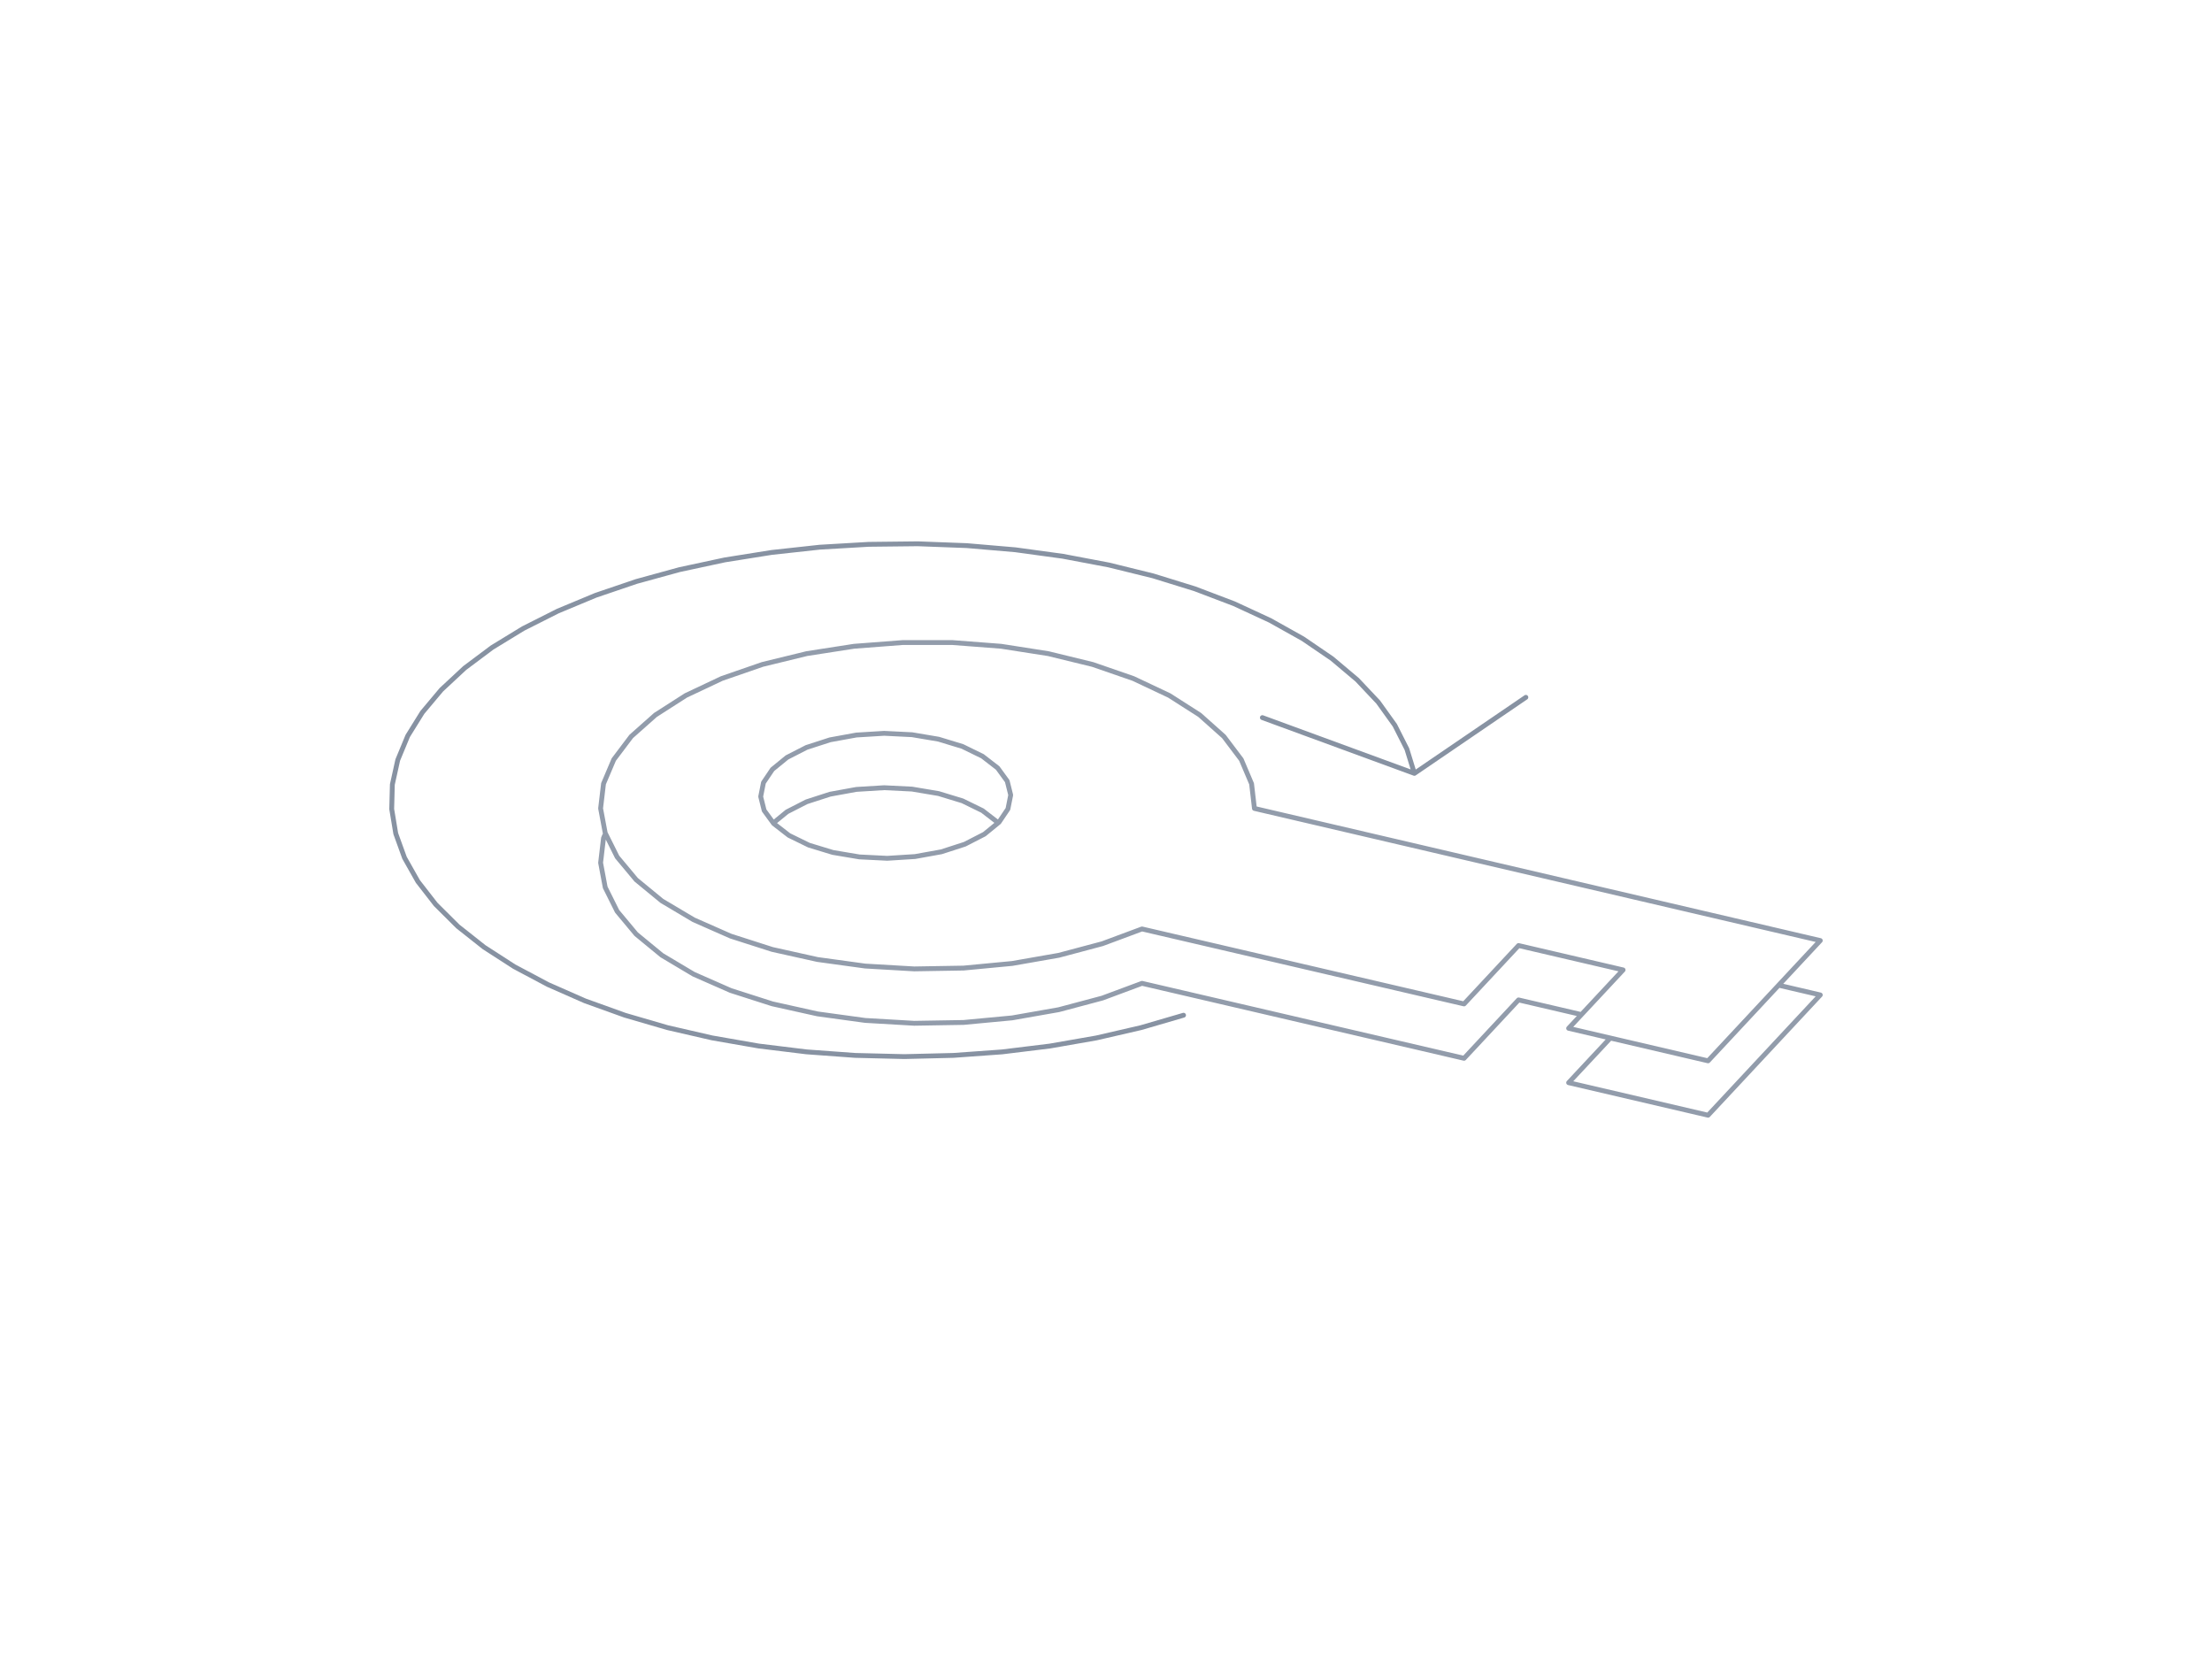
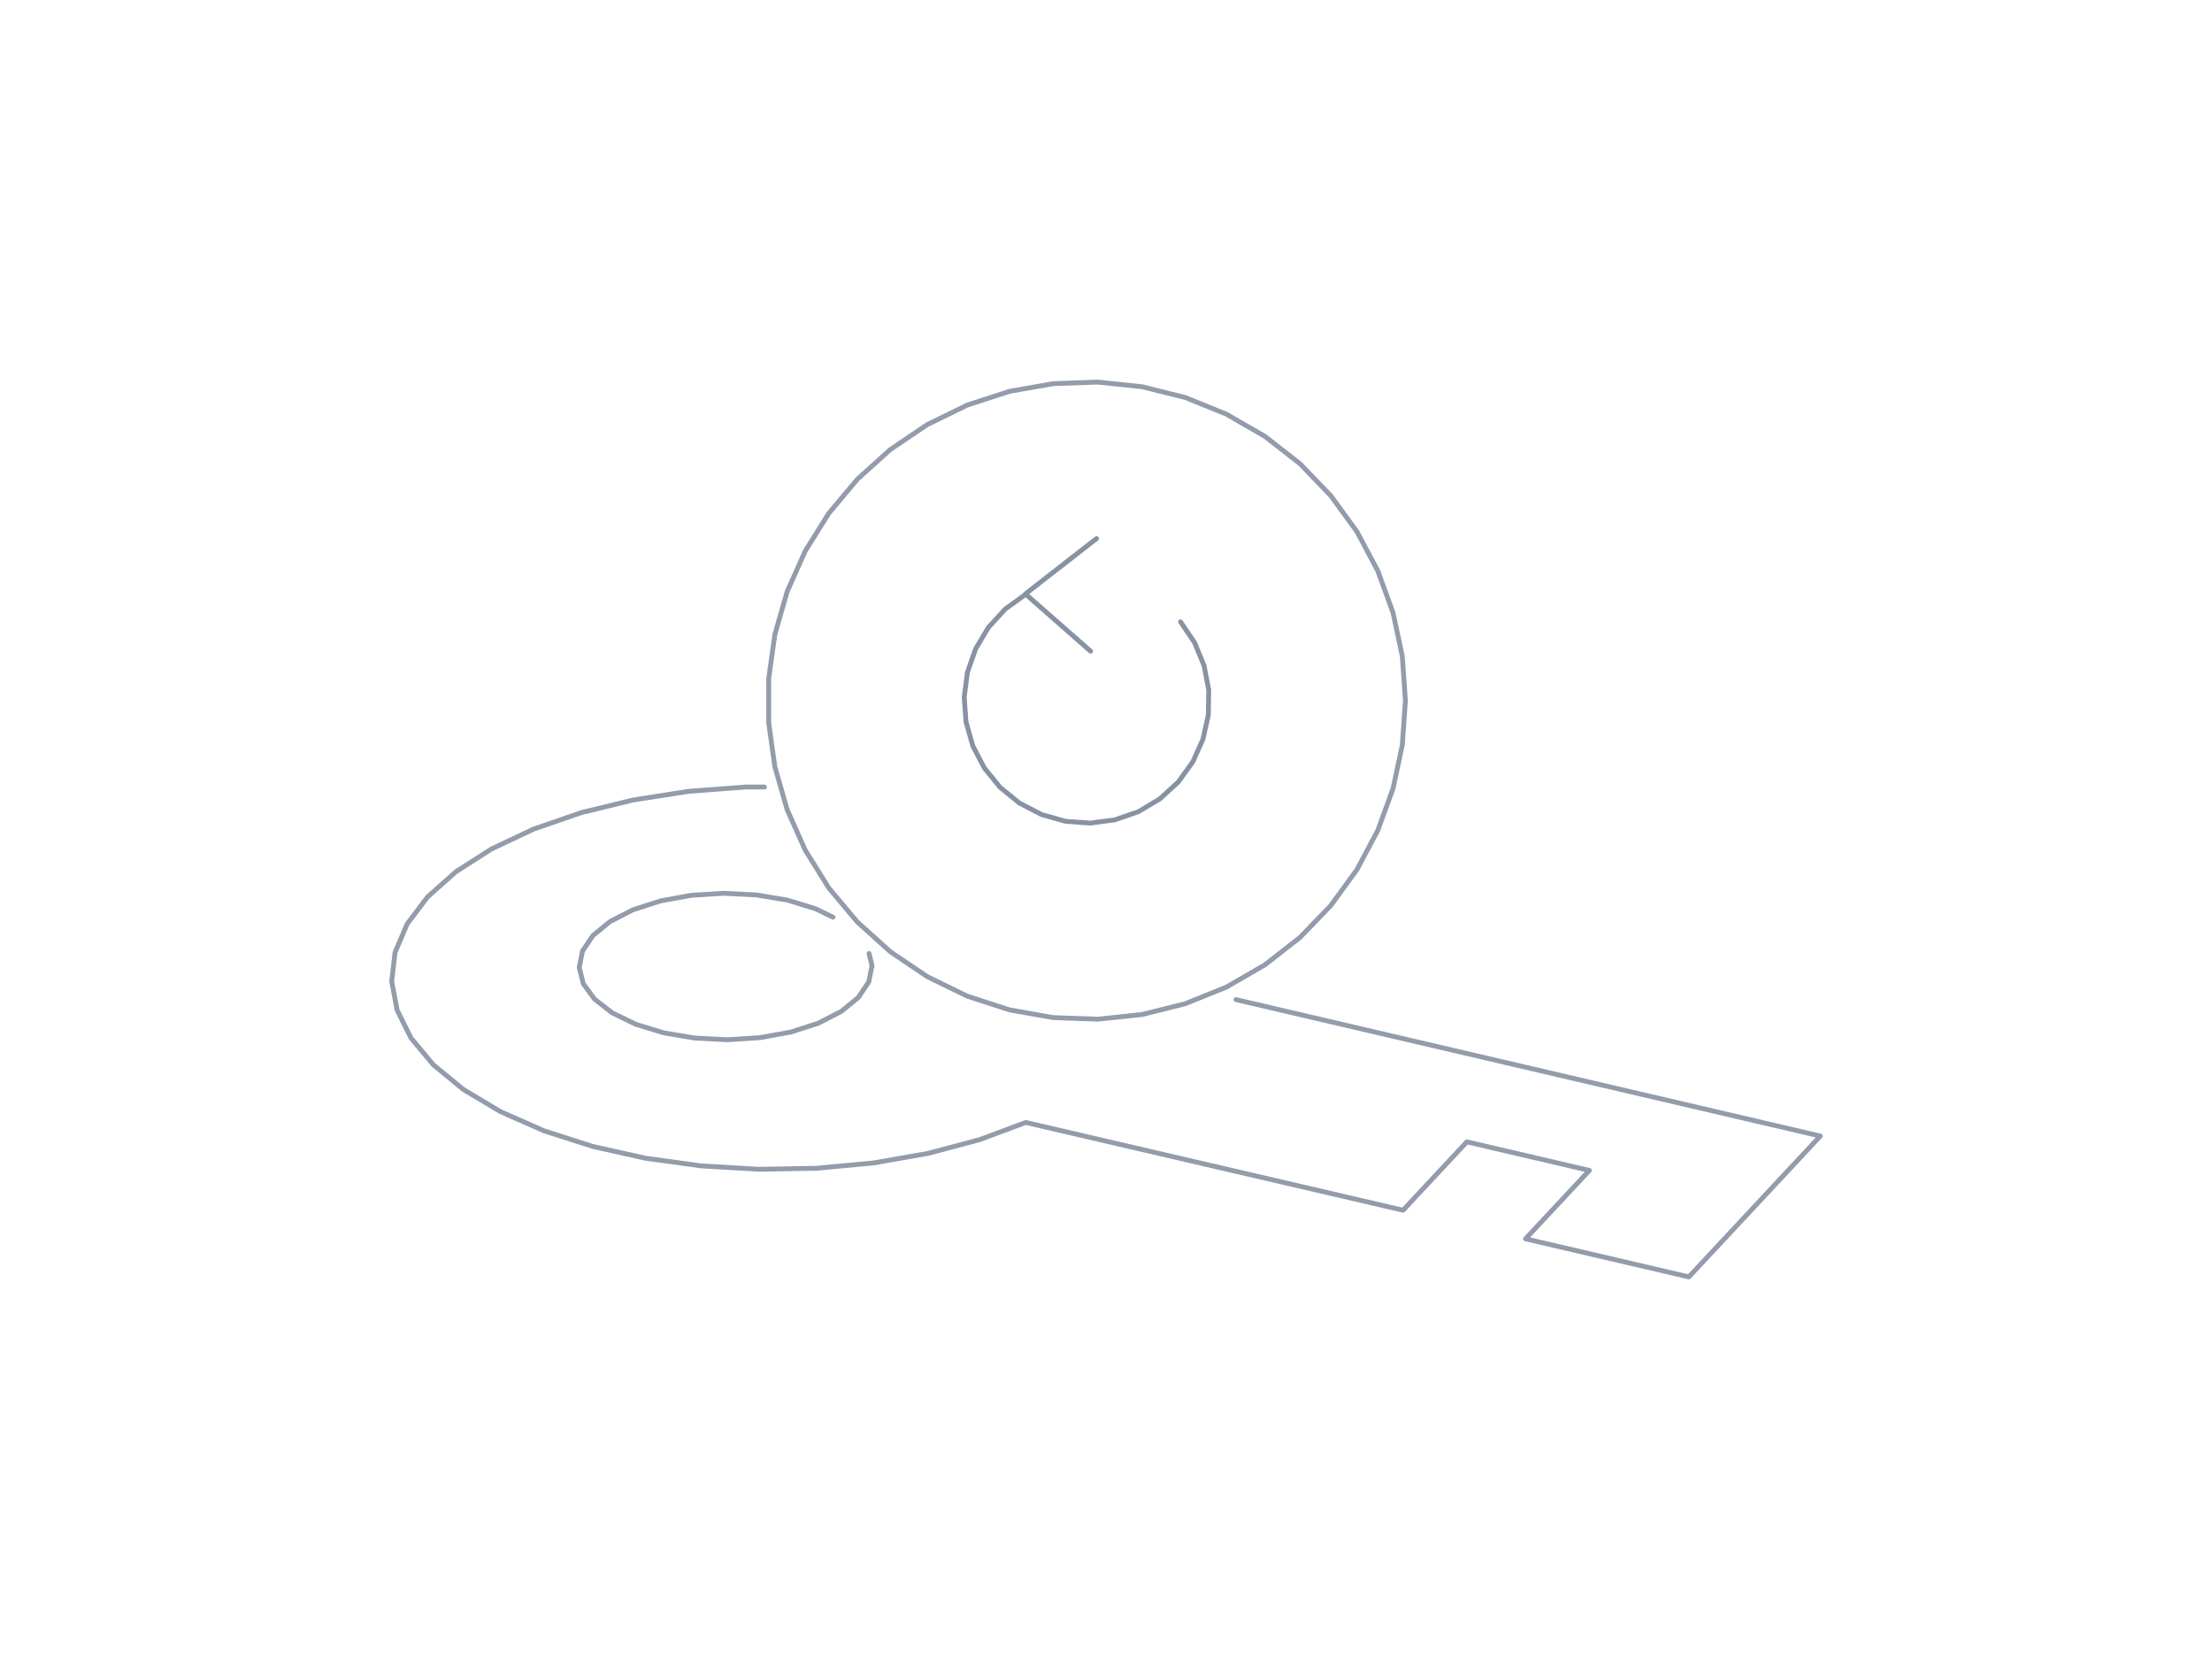
<svg xmlns="http://www.w3.org/2000/svg" viewBox="0 0 480 360" role="img" color="#8792a2" fill="none" stroke="currentColor" stroke-width="1.05" stroke-linecap="round" stroke-linejoin="round">
-   <path vector-effect="non-scaling-stroke" stroke-opacity=".9" d="M247.81,213.38 239.21,216.58 229.75,219.10 219.63,220.88 209.09,221.87 198.38,222.05 187.73,221.43 177.39,220.01 167.59,217.83 158.57,214.94 150.52,211.40 143.62,207.29 138.05,202.71 133.92,197.76 131.33,192.56 130.33,187.22 130.96,181.87 131.20,181.29 M386.35,213.88 395.00,215.90 370.65,242.00 340.39,234.94 349.16,225.55 M342.78,220.07 329.52,216.98 317.70,229.65 247.81,213.38 M168.08,178.37 170.78,176.16 175.02,173.99 180.12,172.34 185.83,171.30 191.86,170.93 197.90,171.23 203.66,172.20 208.85,173.78 213.19,175.90 216.34,178.33 M247.81,201.58 239.21,204.78 229.75,207.30 219.63,209.07 209.09,210.07 198.38,210.25 187.73,209.63 177.39,208.21 167.59,206.03 158.57,203.14 150.52,199.59 143.62,195.49 138.05,190.91 133.92,185.96 131.33,180.76 130.33,175.42 130.96,170.07 133.19,164.82 136.97,159.81 142.23,155.14 148.83,150.91 156.63,147.23 165.45,144.18 175.08,141.83 185.32,140.24 195.92,139.43 206.64,139.43 217.24,140.24 227.48,141.84 237.11,144.19 245.93,147.24 253.73,150.92 260.33,155.14 265.58,159.82 269.36,164.83 271.59,170.08 272.21,175.43 395.00,204.10 370.65,230.20 340.39,223.14 352.21,210.47 329.52,205.18 317.70,217.85 247.81,201.58 M216.78,178.42 213.61,181.01 209.37,183.19 204.27,184.84 198.56,185.87 192.53,186.25 186.49,185.95 180.73,184.98 175.54,183.40 171.20,181.28 167.90,178.72 165.82,175.87 165.07,172.86 165.67,169.83 167.61,166.95 170.78,164.36 175.02,162.19 180.12,160.54 185.83,159.50 191.86,159.13 197.90,159.43 203.66,160.40 208.85,161.98 213.19,164.10 216.49,166.65 218.57,169.51 219.32,172.52 218.72,175.54 216.78,178.42 216.78,178.42" />
-   <path vector-effect="non-scaling-stroke" stroke-opacity="1" d="M256.83,220.30 247.61,222.99 237.91,225.23 227.83,226.99 217.45,228.26 206.88,229.02 196.22,229.28 185.55,229.02 174.98,228.25 164.61,226.98 154.52,225.22 144.83,222.99 135.60,220.30 126.93,217.18 118.91,213.65 111.59,209.76 105.05,205.54 99.35,201.03 94.55,196.26 90.68,191.28 87.78,186.14 85.88,180.89 85.00,175.56 85.14,170.23 86.31,164.92 88.48,159.69 91.65,154.59 95.78,149.67 100.84,144.96 106.77,140.52 113.53,136.39 121.05,132.60 129.26,129.18 138.09,126.18 147.45,123.61 157.27,121.50 167.44,119.88 177.87,118.74 188.48,118.12 199.16,118.00 209.81,118.40 220.33,119.30 230.64,120.71 240.62,122.60 250.20,124.96 259.28,127.77 267.78,131.00 275.62,134.63 282.73,138.61 289.05,142.92 294.50,147.51 299.06,152.34 302.67,157.37 305.29,162.54 306.92,167.82 M273.93,155.72 306.92,167.82 331.11,151.32" />
+   <path vector-effect="non-scaling-stroke" stroke-opacity=".9" d="M222.60,243.57 212.53,247.32 201.44,250.27 189.59,252.35 177.25,253.51 164.70,253.73 152.22,253.00 140.11,251.34 128.64,248.78 118.07,245.39 108.64,241.24 100.57,236.43 94.04,231.07 89.20,225.27 86.17,219.18 85.00,212.93 85.73,206.66 88.34,200.52 92.78,194.64 98.93,189.17 106.66,184.22 115.80,179.91 126.13,176.34 137.42,173.59 149.41,171.72 161.82,170.78 165.88,170.78 M268.20,216.91 395.00,246.52 366.48,277.09 331.04,268.82 344.89,253.98 318.31,247.78 304.46,262.62 222.60,243.57 M186.26,216.45 182.54,219.48 177.58,222.03 171.60,223.96 164.91,225.17 157.85,225.62 150.77,225.26 144.03,224.13 137.96,222.27 132.86,219.79 129.00,216.80 126.57,213.46 125.69,209.93 126.40,206.39 128.66,203.01 132.37,199.98 137.34,197.43 143.32,195.50 150.01,194.28 157.07,193.84 164.15,194.20 170.89,195.33 176.96,197.19 180.75,199.03 M188.58,206.91 189.23,209.53 188.52,213.07 186.26,216.45 186.26,216.45 M238.22,82.91 228.57,83.25 219.07,84.92 209.89,87.90 201.22,92.14 193.22,97.53 186.05,103.99 179.85,111.38 174.74,119.56 170.81,128.38 168.15,137.65 166.81,147.21 166.81,156.86 168.15,166.41 170.81,175.69 174.74,184.50 179.85,192.69 186.05,200.08 193.22,206.54 201.22,211.93 209.89,216.16 219.07,219.14 228.57,220.82 238.22,221.16 247.82,220.15 257.18,217.81 266.12,214.20 274.48,209.37 282.09,203.43 288.79,196.49 294.46,188.69 298.99,180.17 302.29,171.10 304.30,161.66 304.97,152.03 304.97,152.03 304.30,142.41 302.29,132.97 298.99,123.90 294.46,115.38 288.79,107.58 282.09,100.63 274.48,94.69 266.12,89.87 257.18,86.25 247.82,83.92 238.22,82.91 M304.97,152.03 304.30,142.41 302.29,132.97 298.99,123.90 294.46,115.38 288.79,107.58 282.09,100.63 274.48,94.69 266.12,89.87 257.18,86.25 247.82,83.92 238.22,82.91 228.57,83.25 219.07,84.92 209.89,87.90 201.22,92.14 193.22,97.53 186.05,103.99 179.85,111.38 174.74,119.56 170.81,128.38 168.15,137.65 166.81,147.21 166.81,156.86 168.15,166.41 170.81,175.69 174.74,184.50 179.85,192.69 186.05,200.08 193.22,206.54 201.22,211.93 209.89,216.16 219.07,219.14 228.57,220.82 238.22,221.16 247.82,220.15 257.18,217.81 266.12,214.20 274.48,209.37 282.09,203.43 288.79,196.49 294.46,188.69 298.99,180.17 302.29,171.10 304.30,161.66 304.97,152.03" />
+   <path vector-effect="non-scaling-stroke" stroke-opacity="1" d="M222.51,129.01 218.13,132.17 214.48,136.16 211.71,140.80 209.93,145.90 209.23,151.26 209.62,156.65 211.10,161.85 213.59,166.64 217.00,170.83 221.19,174.25 225.99,176.74 231.19,178.22 236.58,178.61 241.94,177.90 247.04,176.13 251.68,173.36 255.67,169.71 258.83,165.33 261.04,160.40 262.21,155.12 262.29,149.72 261.27,144.41 259.21,139.42 256.17,134.94 M237.95,116.87 222.51,128.88 236.66,141.31" />
</svg>
